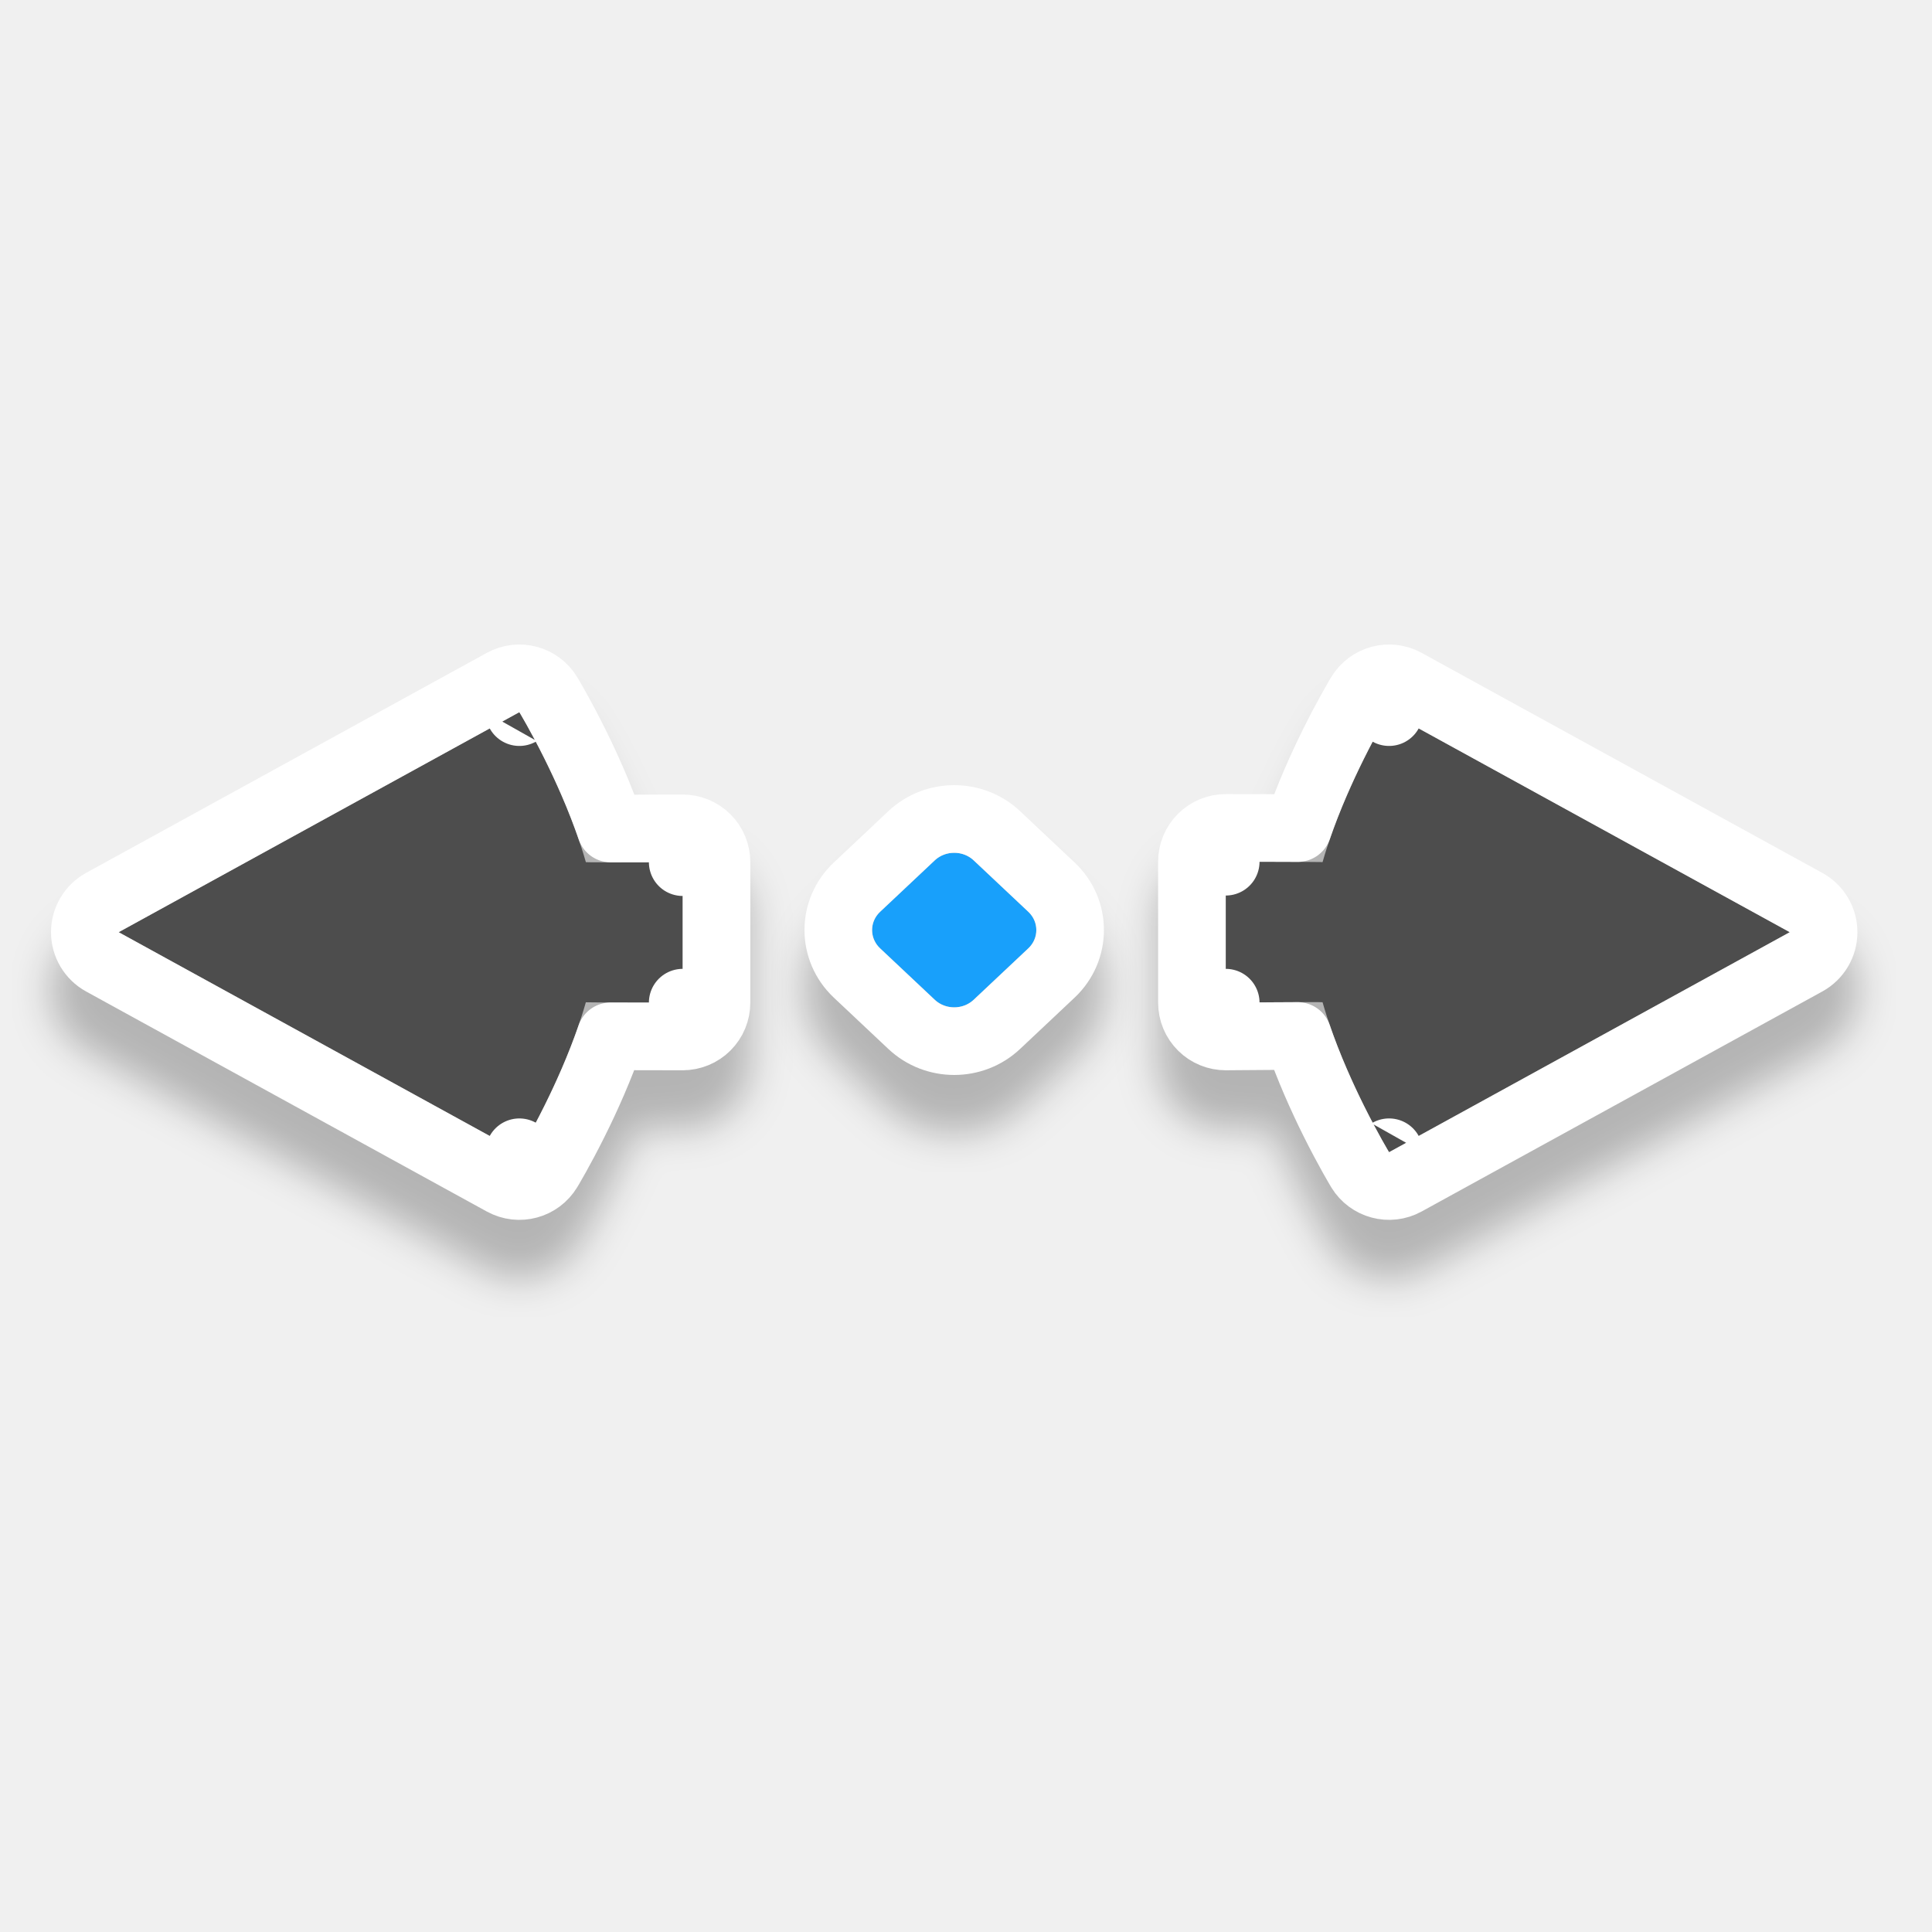
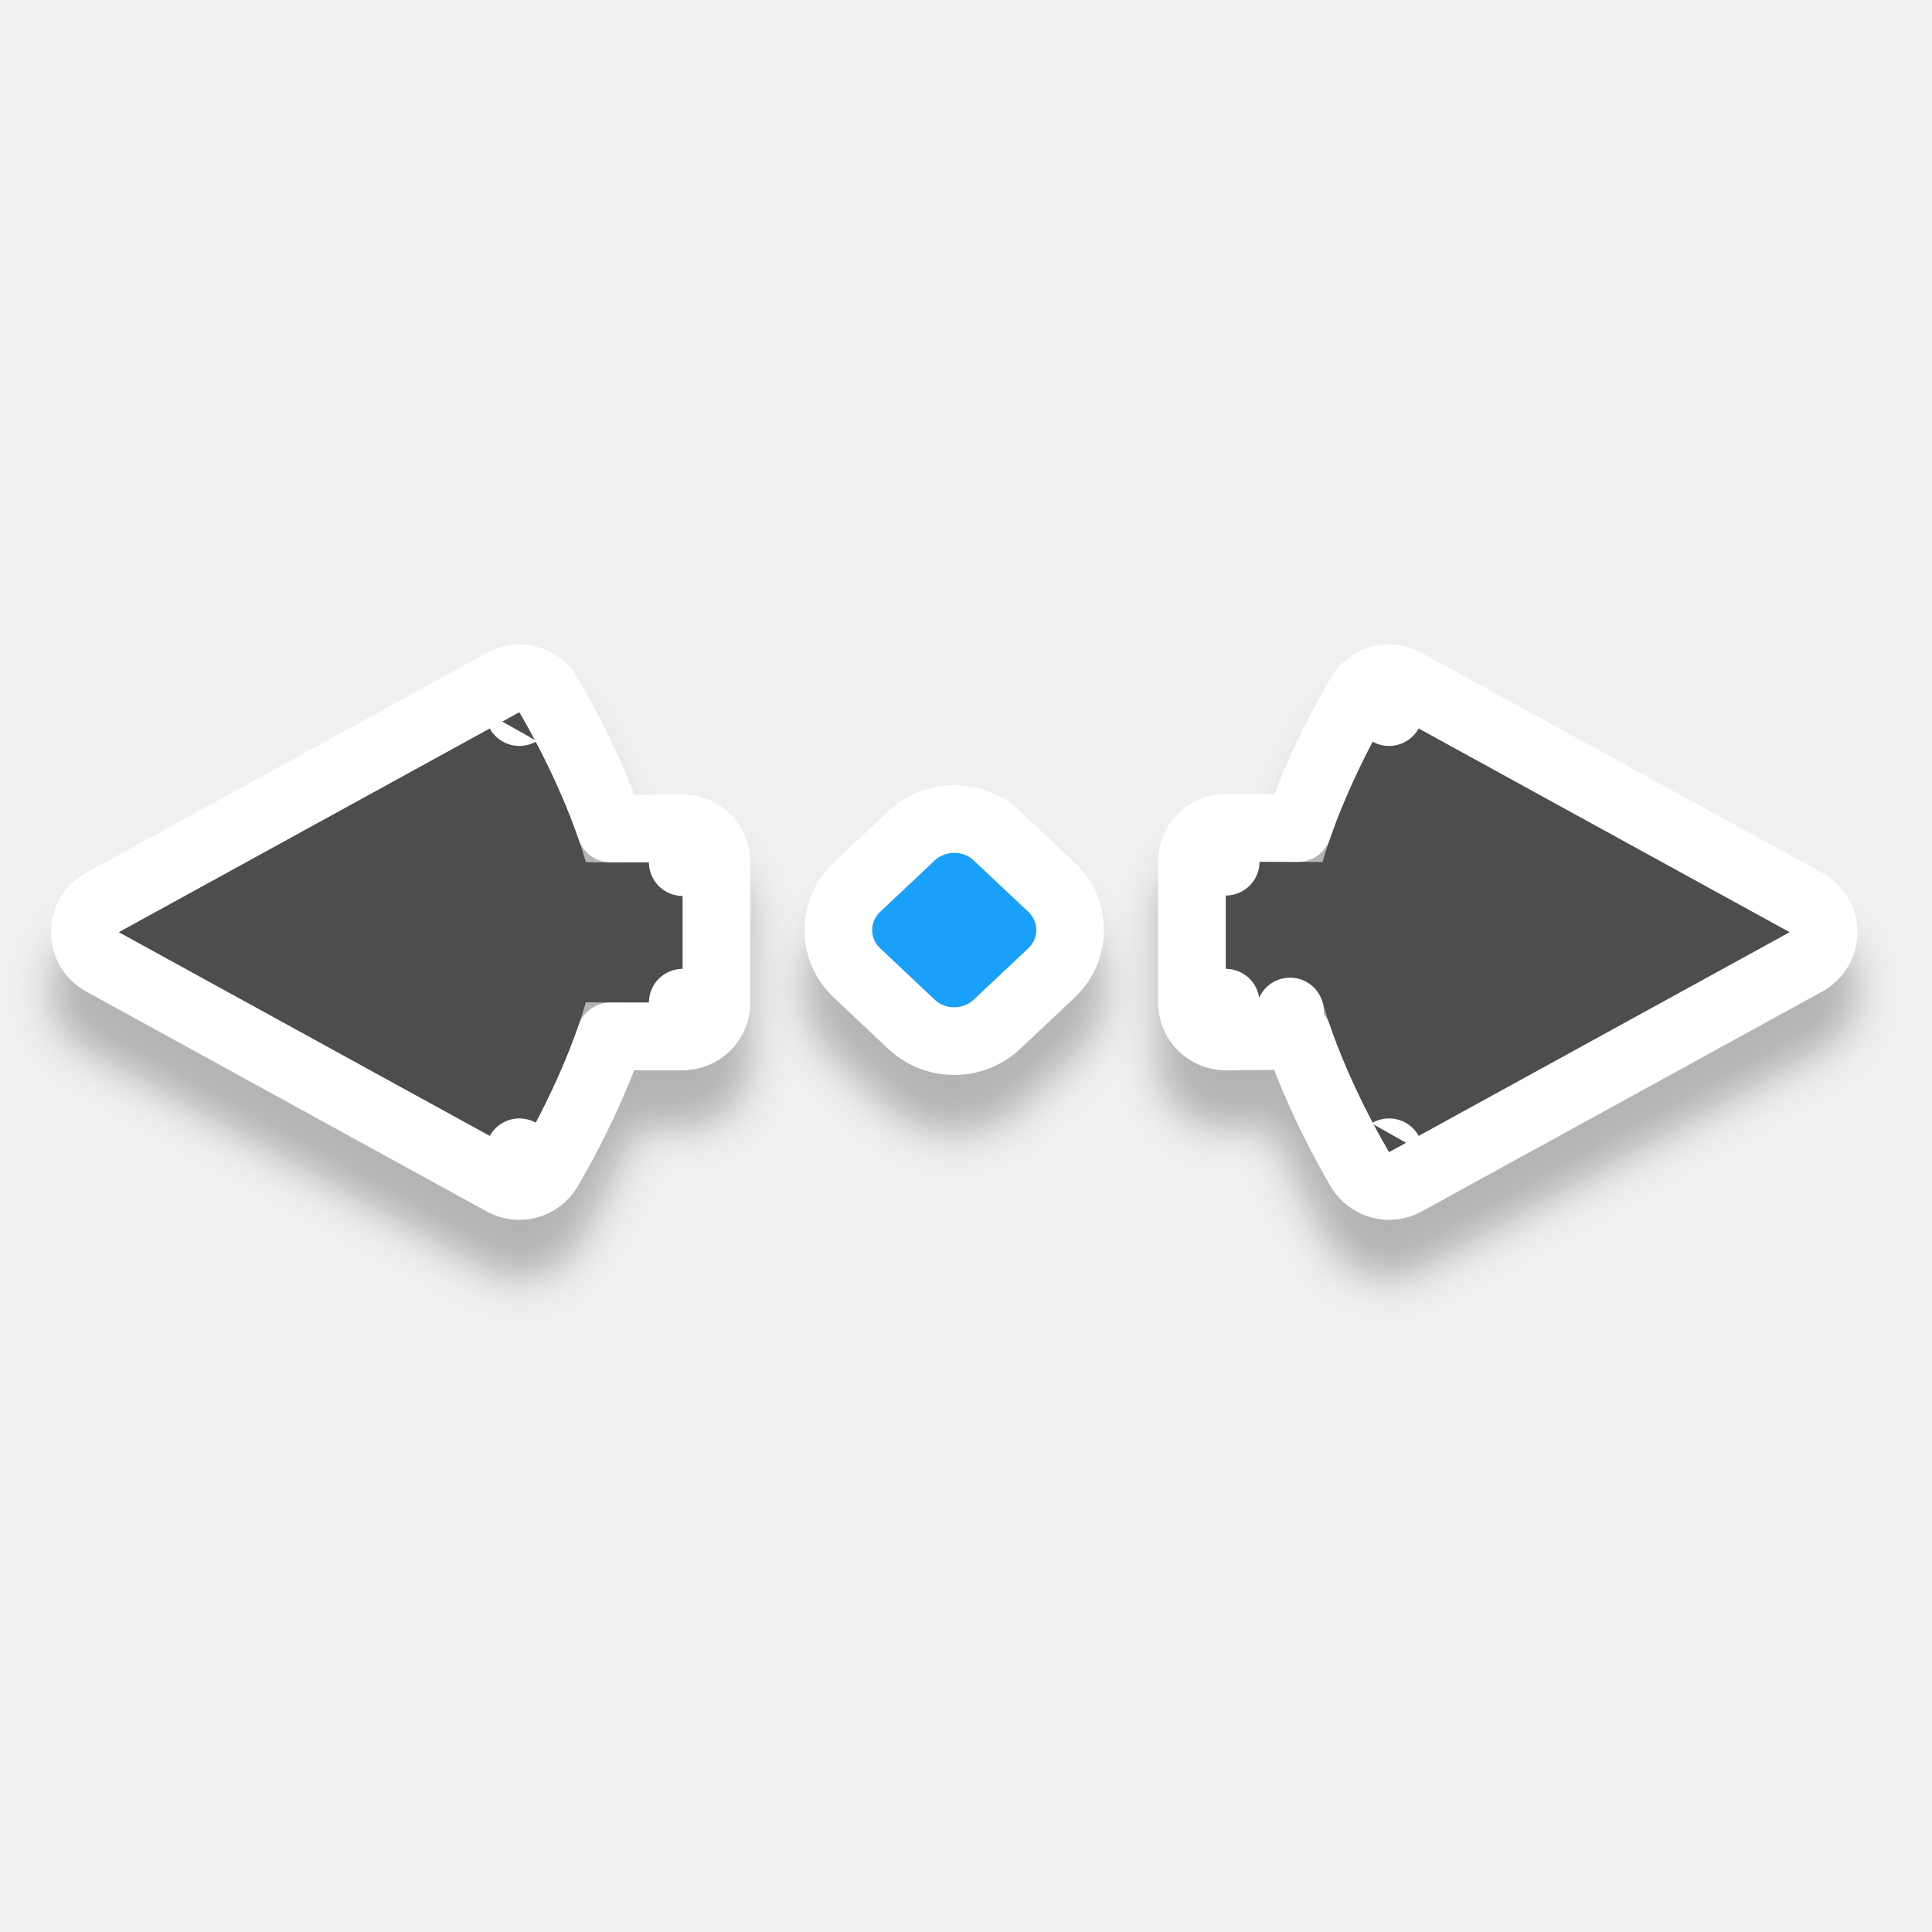
<svg xmlns="http://www.w3.org/2000/svg" width="200" height="200" viewBox="0 0 200 200" fill="none">
  <g filter="url(#filter0_d)">
    <path d="M53.763 73.72L12.28 96.5L53.764 119.28C53.764 119.28 58.412 111.6 60.647 103.757C61.323 103.787 70.673 103.795 70.673 103.795V89.25C70.673 89.25 60.66 89.29 60.649 89.25C58.414 81.405 53.763 73.72 53.763 73.72Z" fill="#4D4D4D" />
    <path d="M126.887 89.205V103.795C126.887 103.795 136.9 103.71 136.911 103.75C139.145 111.595 143.796 119.279 143.796 119.279L185.28 96.5L143.796 73.72C143.796 73.72 139.148 81.4 136.913 89.242C136.237 89.213 126.887 89.205 126.887 89.205Z" fill="#4D4D4D" />
-     <path d="M10.595 93.432C9.476 94.047 8.78 95.223 8.78 96.5C8.78 97.777 9.476 98.953 10.595 99.568L52.079 122.348C53.723 123.251 55.786 122.697 56.758 121.092L53.764 119.28C56.758 121.092 56.758 121.092 56.758 121.091L56.759 121.09L56.76 121.088L56.765 121.081L56.778 121.058L56.825 120.981C56.864 120.915 56.92 120.82 56.991 120.698C57.132 120.456 57.334 120.106 57.58 119.664C58.073 118.782 58.751 117.526 59.501 116.017C60.685 113.636 62.081 110.558 63.206 107.279C64.053 107.283 65 107.285 65.905 107.287C67.118 107.29 68.309 107.292 69.197 107.293L70.266 107.295L70.564 107.295L70.643 107.295L70.663 107.295L70.668 107.295L70.669 107.295H70.67C70.67 107.295 70.67 107.295 70.673 103.795L70.67 107.295C71.599 107.296 72.49 106.928 73.147 106.271C73.804 105.615 74.173 104.724 74.173 103.795V89.25C74.173 88.319 73.802 87.427 73.143 86.77C72.484 86.113 71.59 85.746 70.659 85.75L70.673 89.25C70.659 85.75 70.659 85.75 70.659 85.75L70.659 85.75L70.657 85.75L70.652 85.75L70.63 85.75L70.547 85.75L70.23 85.752L69.097 85.756C68.159 85.759 66.908 85.763 65.658 85.765C64.812 85.767 63.968 85.768 63.222 85.768C62.094 82.473 60.691 79.378 59.502 76.986C58.752 75.476 58.074 74.22 57.581 73.337C57.334 72.895 57.132 72.545 56.991 72.302C56.92 72.18 56.864 72.086 56.824 72.019L56.778 71.942L56.764 71.919L56.76 71.912L56.759 71.91L56.758 71.909C56.758 71.908 56.758 71.908 53.763 73.72L56.758 71.908C55.786 70.303 53.723 69.75 52.079 70.653L10.595 93.432ZM126.89 85.705C125.961 85.704 125.07 86.072 124.413 86.729C123.756 87.385 123.387 88.276 123.387 89.205V103.795C123.387 104.729 123.76 105.623 124.423 106.281C125.085 106.938 125.983 107.303 126.917 107.295L126.887 103.795C126.917 107.295 126.917 107.295 126.917 107.295H126.917L126.919 107.295L126.924 107.295L126.945 107.295L127.029 107.294L127.346 107.291L128.479 107.282C129.417 107.275 130.667 107.266 131.918 107.257C132.759 107.252 133.599 107.247 134.342 107.244C135.469 110.534 136.87 113.625 138.057 116.014C138.808 117.524 139.486 118.78 139.979 119.663C140.226 120.105 140.428 120.455 140.569 120.698C140.64 120.819 140.696 120.914 140.736 120.98L140.782 121.058L140.795 121.081L140.8 121.088L140.801 121.09L140.802 121.091C140.802 121.091 140.802 121.092 143.796 119.279L140.802 121.092C141.773 122.696 143.837 123.25 145.481 122.347L186.965 99.568C188.084 98.953 188.78 97.777 188.78 96.5C188.78 95.223 188.084 94.047 186.965 93.432L145.481 70.652C143.837 69.749 141.773 70.303 140.802 71.908L143.796 73.72C140.802 71.908 140.802 71.908 140.802 71.908L140.801 71.909L140.799 71.912L140.795 71.919L140.782 71.941L140.735 72.019C140.696 72.085 140.64 72.18 140.569 72.301C140.428 72.544 140.226 72.894 139.98 73.335C139.486 74.218 138.808 75.473 138.059 76.982C136.875 79.364 135.479 82.442 134.354 85.721C133.507 85.717 132.56 85.715 131.655 85.712C130.442 85.71 129.251 85.708 128.363 85.706L127.294 85.705L126.995 85.705L126.917 85.705L126.897 85.705L126.892 85.705L126.89 85.705L126.89 85.705C126.89 85.705 126.89 85.705 126.887 89.205L126.89 85.705Z" stroke="white" stroke-width="7" stroke-linecap="round" stroke-linejoin="round" />
+     <path d="M53.763 73.72L56.758 71.908C55.786 70.303 53.723 69.75 52.079 70.653L10.595 93.432C9.476 94.047 8.78 95.223 8.78 96.5C8.78 97.777 9.476 98.953 10.595 99.568L52.079 122.348C53.723 123.251 55.786 122.697 56.758 121.092L53.764 119.28C56.758 121.092 56.758 121.092 56.758 121.091L56.759 121.09L56.76 121.088L56.765 121.081L56.778 121.058L56.825 120.981C56.864 120.915 56.92 120.82 56.991 120.698C57.132 120.456 57.334 120.106 57.58 119.664C58.073 118.782 58.751 117.526 59.501 116.017C60.685 113.636 62.081 110.558 63.206 107.279C64.053 107.283 65 107.285 65.905 107.287C67.118 107.29 68.309 107.292 69.197 107.293L70.266 107.295L70.564 107.295L70.643 107.295L70.663 107.295L70.668 107.295L70.669 107.295H70.67C70.67 107.295 70.67 107.295 70.673 103.795L70.67 107.295C71.599 107.296 72.49 106.928 73.147 106.271C73.804 105.615 74.173 104.724 74.173 103.795V89.25C74.173 88.319 73.802 87.427 73.143 86.77C72.484 86.113 71.59 85.746 70.659 85.75L70.673 89.25C70.659 85.75 70.659 85.75 70.659 85.75L70.659 85.75L70.657 85.75L70.652 85.75L70.63 85.75L70.547 85.75L70.23 85.752L69.097 85.756C68.159 85.759 66.908 85.763 65.658 85.765C64.812 85.767 63.968 85.768 63.222 85.768C62.094 82.473 60.691 79.378 59.502 76.986C58.752 75.476 58.074 74.22 57.581 73.337C57.334 72.895 57.132 72.545 56.991 72.302C56.92 72.18 56.864 72.086 56.824 72.019L56.778 71.942L56.764 71.919L56.76 71.912L56.759 71.91L56.758 71.909C56.758 71.908 56.758 71.908 53.763 73.72ZM126.89 85.705C125.961 85.704 125.07 86.072 124.413 86.729C123.756 87.385 123.387 88.276 123.387 89.205V103.795C123.387 104.729 123.76 105.623 124.423 106.281C125.085 106.938 125.983 107.303 126.917 107.295L126.887 103.795C126.917 107.295 126.917 107.295 126.917 107.295H126.917L126.919 107.295L126.924 107.295L126.945 107.295L127.029 107.294L127.346 107.291L128.479 107.282C129.417 107.275 130.667 107.266 131.918 107.257C132.759 107.252 133.599 107.247 134.342 107.244C135.469 110.534 136.87 113.625 138.057 116.014C138.808 117.524 139.486 118.78 139.979 119.663C140.226 120.105 140.428 120.455 140.569 120.698C140.64 120.819 140.696 120.914 140.736 120.98L140.782 121.058L140.795 121.081L140.8 121.088L140.801 121.09L140.802 121.091C140.802 121.091 140.802 121.092 143.796 119.279L140.802 121.092C141.773 122.696 143.837 123.25 145.481 122.347L186.965 99.568C188.084 98.953 188.78 97.777 188.78 96.5C188.78 95.223 188.084 94.047 186.965 93.432L145.481 70.652C143.837 69.749 141.773 70.303 140.802 71.908L143.796 73.72C140.802 71.908 140.802 71.908 140.802 71.908L140.801 71.909L140.799 71.912L140.795 71.919L140.782 71.941L140.735 72.019C140.696 72.085 140.64 72.18 140.569 72.301C140.428 72.544 140.226 72.894 139.98 73.335C139.486 74.218 138.808 75.473 138.059 76.982C136.875 79.364 135.479 82.442 134.354 85.721C133.507 85.717 132.56 85.715 131.655 85.712C130.442 85.71 129.251 85.708 128.363 85.706L127.294 85.705L126.995 85.705L126.917 85.705L126.897 85.705L126.892 85.705L126.89 85.705L126.89 85.705C126.89 85.705 126.89 85.705 126.887 89.205L126.89 85.705ZM133.545 104.708L133.545 104.708L133.545 104.708Z" stroke="white" stroke-width="7" stroke-linecap="round" stroke-linejoin="round" />
  </g>
  <g filter="url(#filter1_d)">
    <path d="M91.115 98.178C90.001 97.13 90.001 95.43 91.115 94.381L96.763 89.066C97.877 88.018 99.683 88.018 100.797 89.066L106.444 94.381C107.558 95.43 107.558 97.13 106.444 98.178L100.797 103.493C99.683 104.542 97.877 104.542 96.763 103.493L91.115 98.178Z" fill="#18A0FB" />
-     <path d="M94.364 86.517L88.717 91.833C86.134 94.263 86.134 98.296 88.717 100.727L94.364 106.042C96.826 108.359 100.734 108.359 103.196 106.042L108.843 100.727C111.425 98.296 111.425 94.263 108.843 91.833L103.196 86.517C100.734 84.201 96.826 84.201 94.364 86.517Z" stroke="white" stroke-width="7" />
+     <path d="M88.717 91.833C86.134 94.263 86.134 98.296 88.717 100.727L94.364 106.042C96.826 108.359 100.734 108.359 103.196 106.042L108.843 100.727C111.425 98.296 111.425 94.263 108.843 91.833L103.196 86.517C100.734 84.201 96.826 84.201 94.364 86.517L88.717 91.833Z" stroke="white" stroke-width="7" />
  </g>
  <defs>
    <filter id="filter0_d" x="1.28" y="66.719" width="195" height="69.562" filterUnits="userSpaceOnUse" color-interpolation-filters="sRGB">
      <feFlood flood-opacity="0" result="BackgroundImageFix" />
      <feColorMatrix in="SourceAlpha" type="matrix" values="0 0 0 0 0 0 0 0 0 0 0 0 0 0 0 0 0 0 127 0" />
      <feOffset dy="6" />
      <feGaussianBlur stdDeviation="2" />
      <feColorMatrix type="matrix" values="0 0 0 0 0 0 0 0 0 0 0 0 0 0 0 0 0 0 0.25 0" />
      <feBlend mode="normal" in2="BackgroundImageFix" result="effect1_dropShadow" />
      <feBlend mode="normal" in="SourceGraphic" in2="effect1_dropShadow" result="shape" />
    </filter>
    <filter id="filter1_d" x="79.28" y="81.28" width="39" height="40" filterUnits="userSpaceOnUse" color-interpolation-filters="sRGB">
      <feFlood flood-opacity="0" result="BackgroundImageFix" />
      <feColorMatrix in="SourceAlpha" type="matrix" values="0 0 0 0 0 0 0 0 0 0 0 0 0 0 0 0 0 0 127 0" />
      <feOffset dy="6" />
      <feGaussianBlur stdDeviation="2" />
      <feColorMatrix type="matrix" values="0 0 0 0 0 0 0 0 0 0 0 0 0 0 0 0 0 0 0.25 0" />
      <feBlend mode="normal" in2="BackgroundImageFix" result="effect1_dropShadow" />
      <feBlend mode="normal" in="SourceGraphic" in2="effect1_dropShadow" result="shape" />
    </filter>
  </defs>
</svg>
